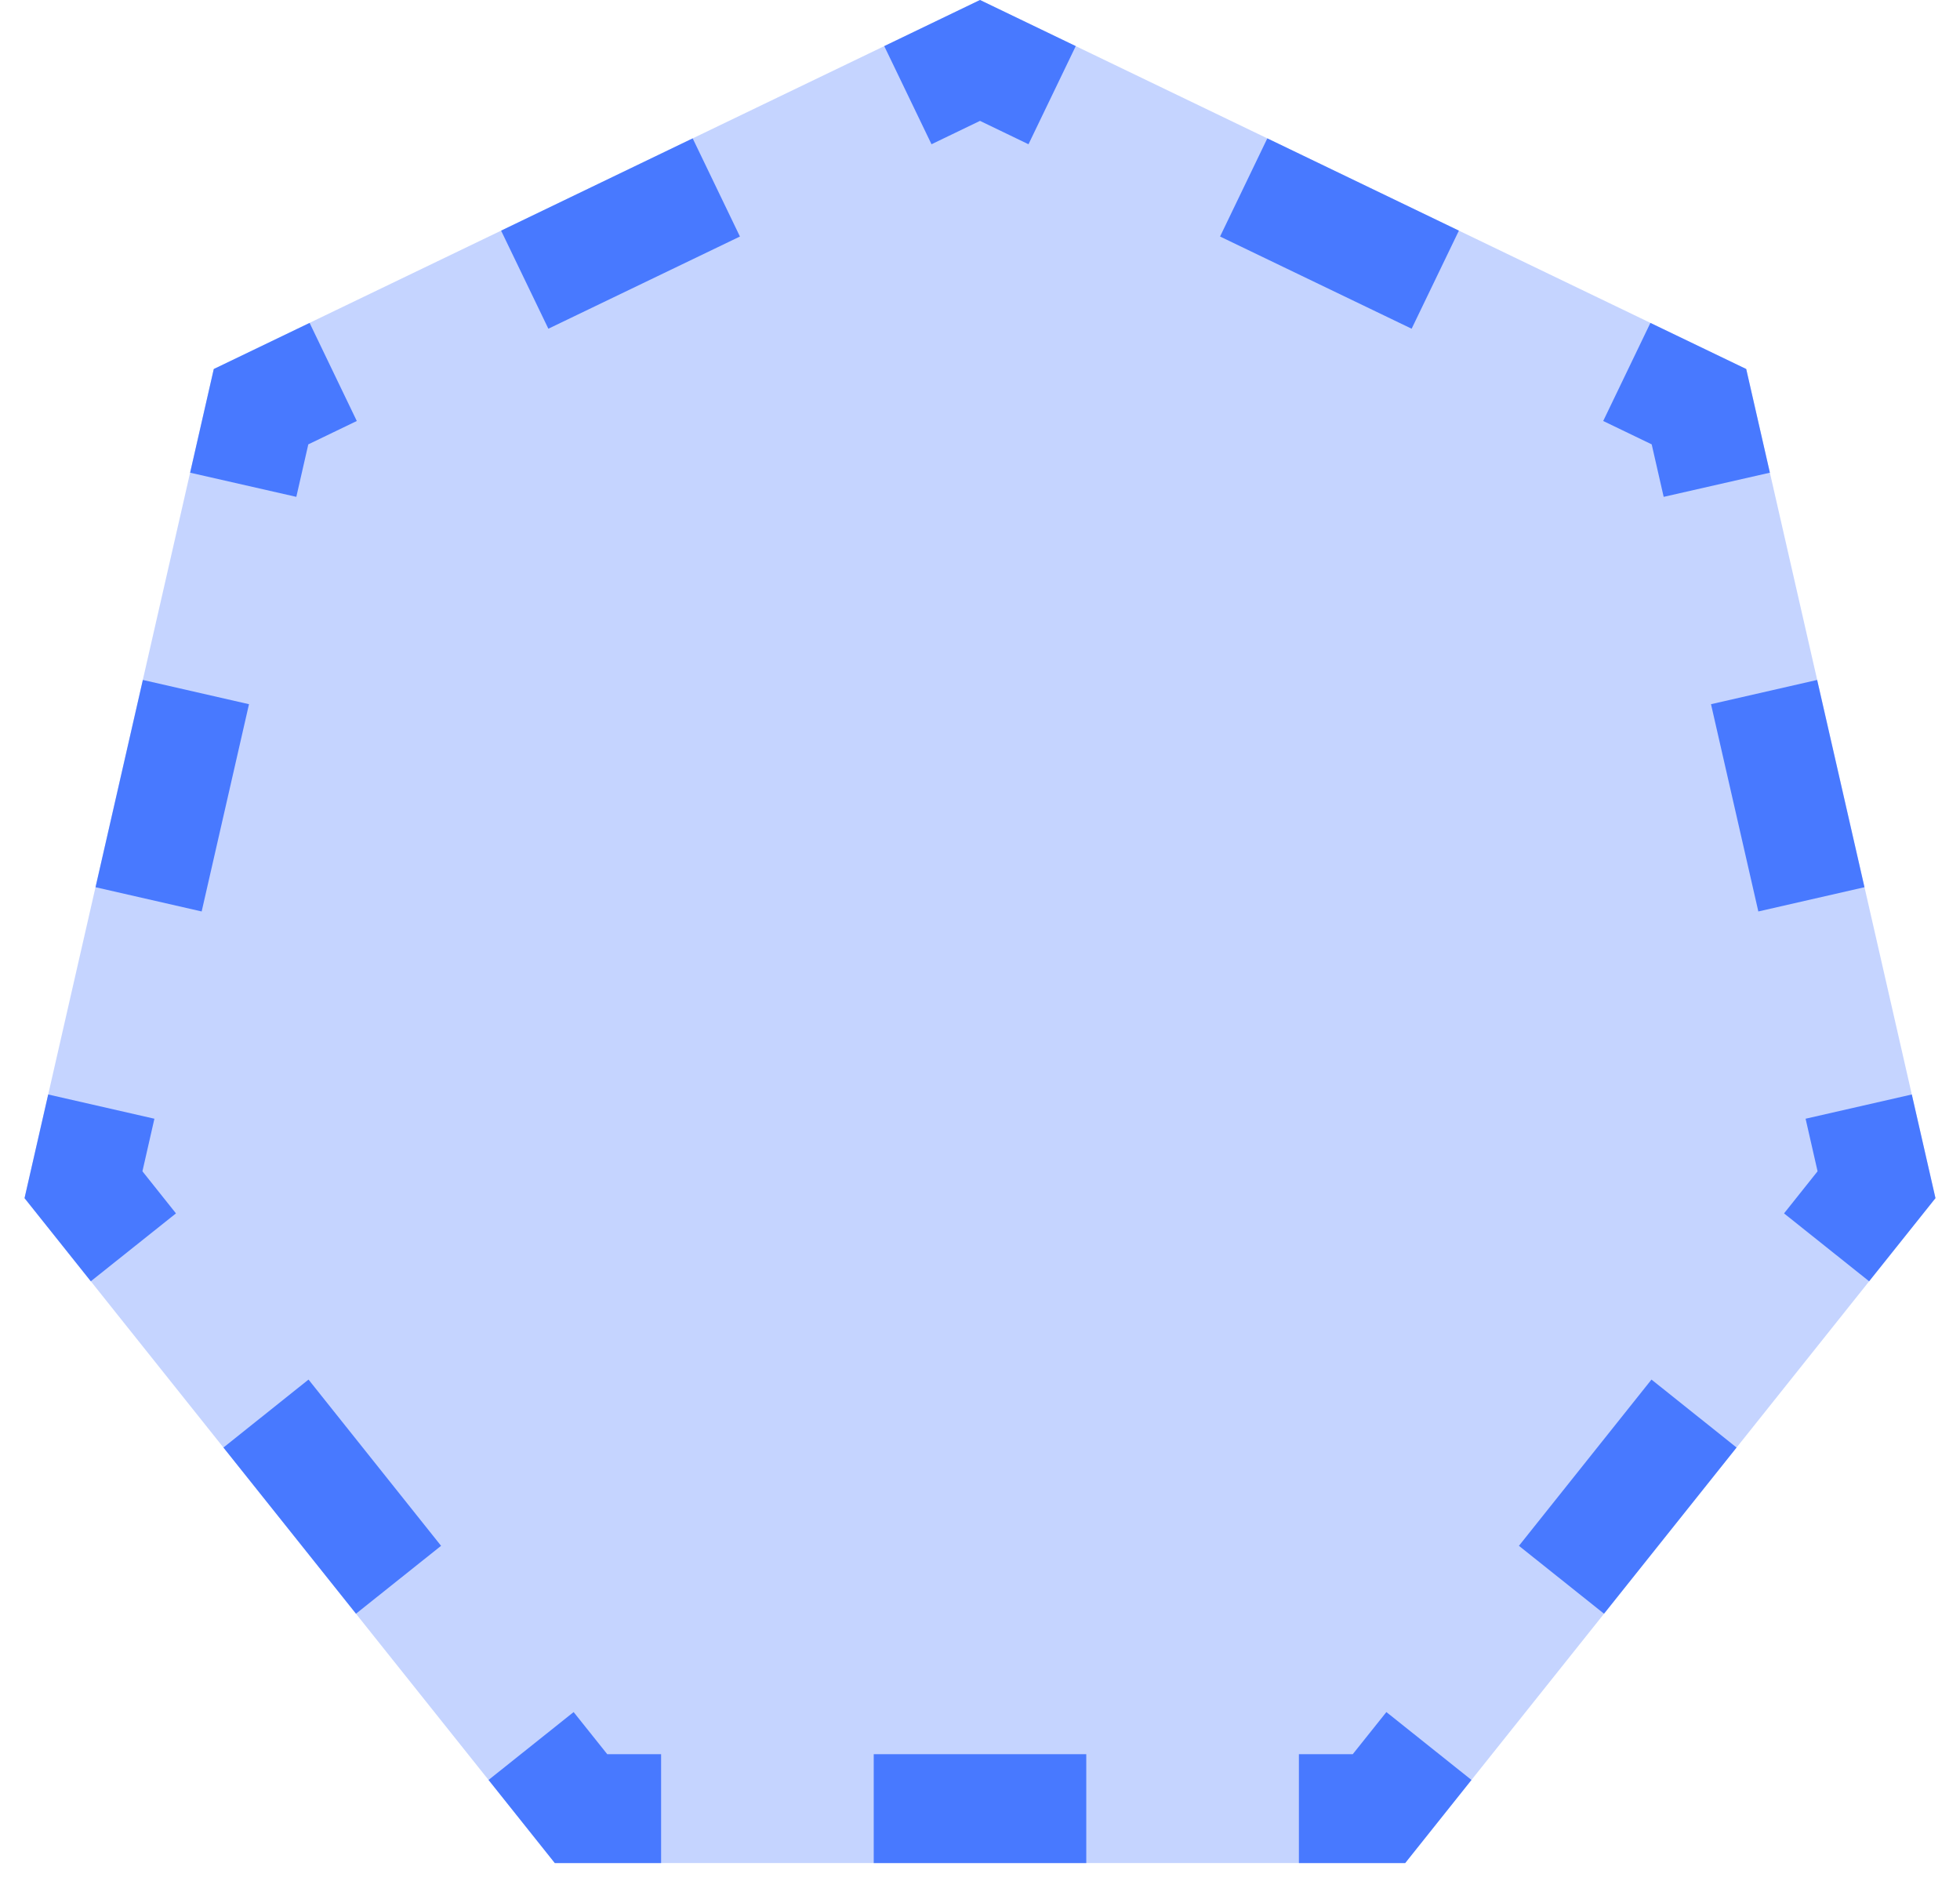
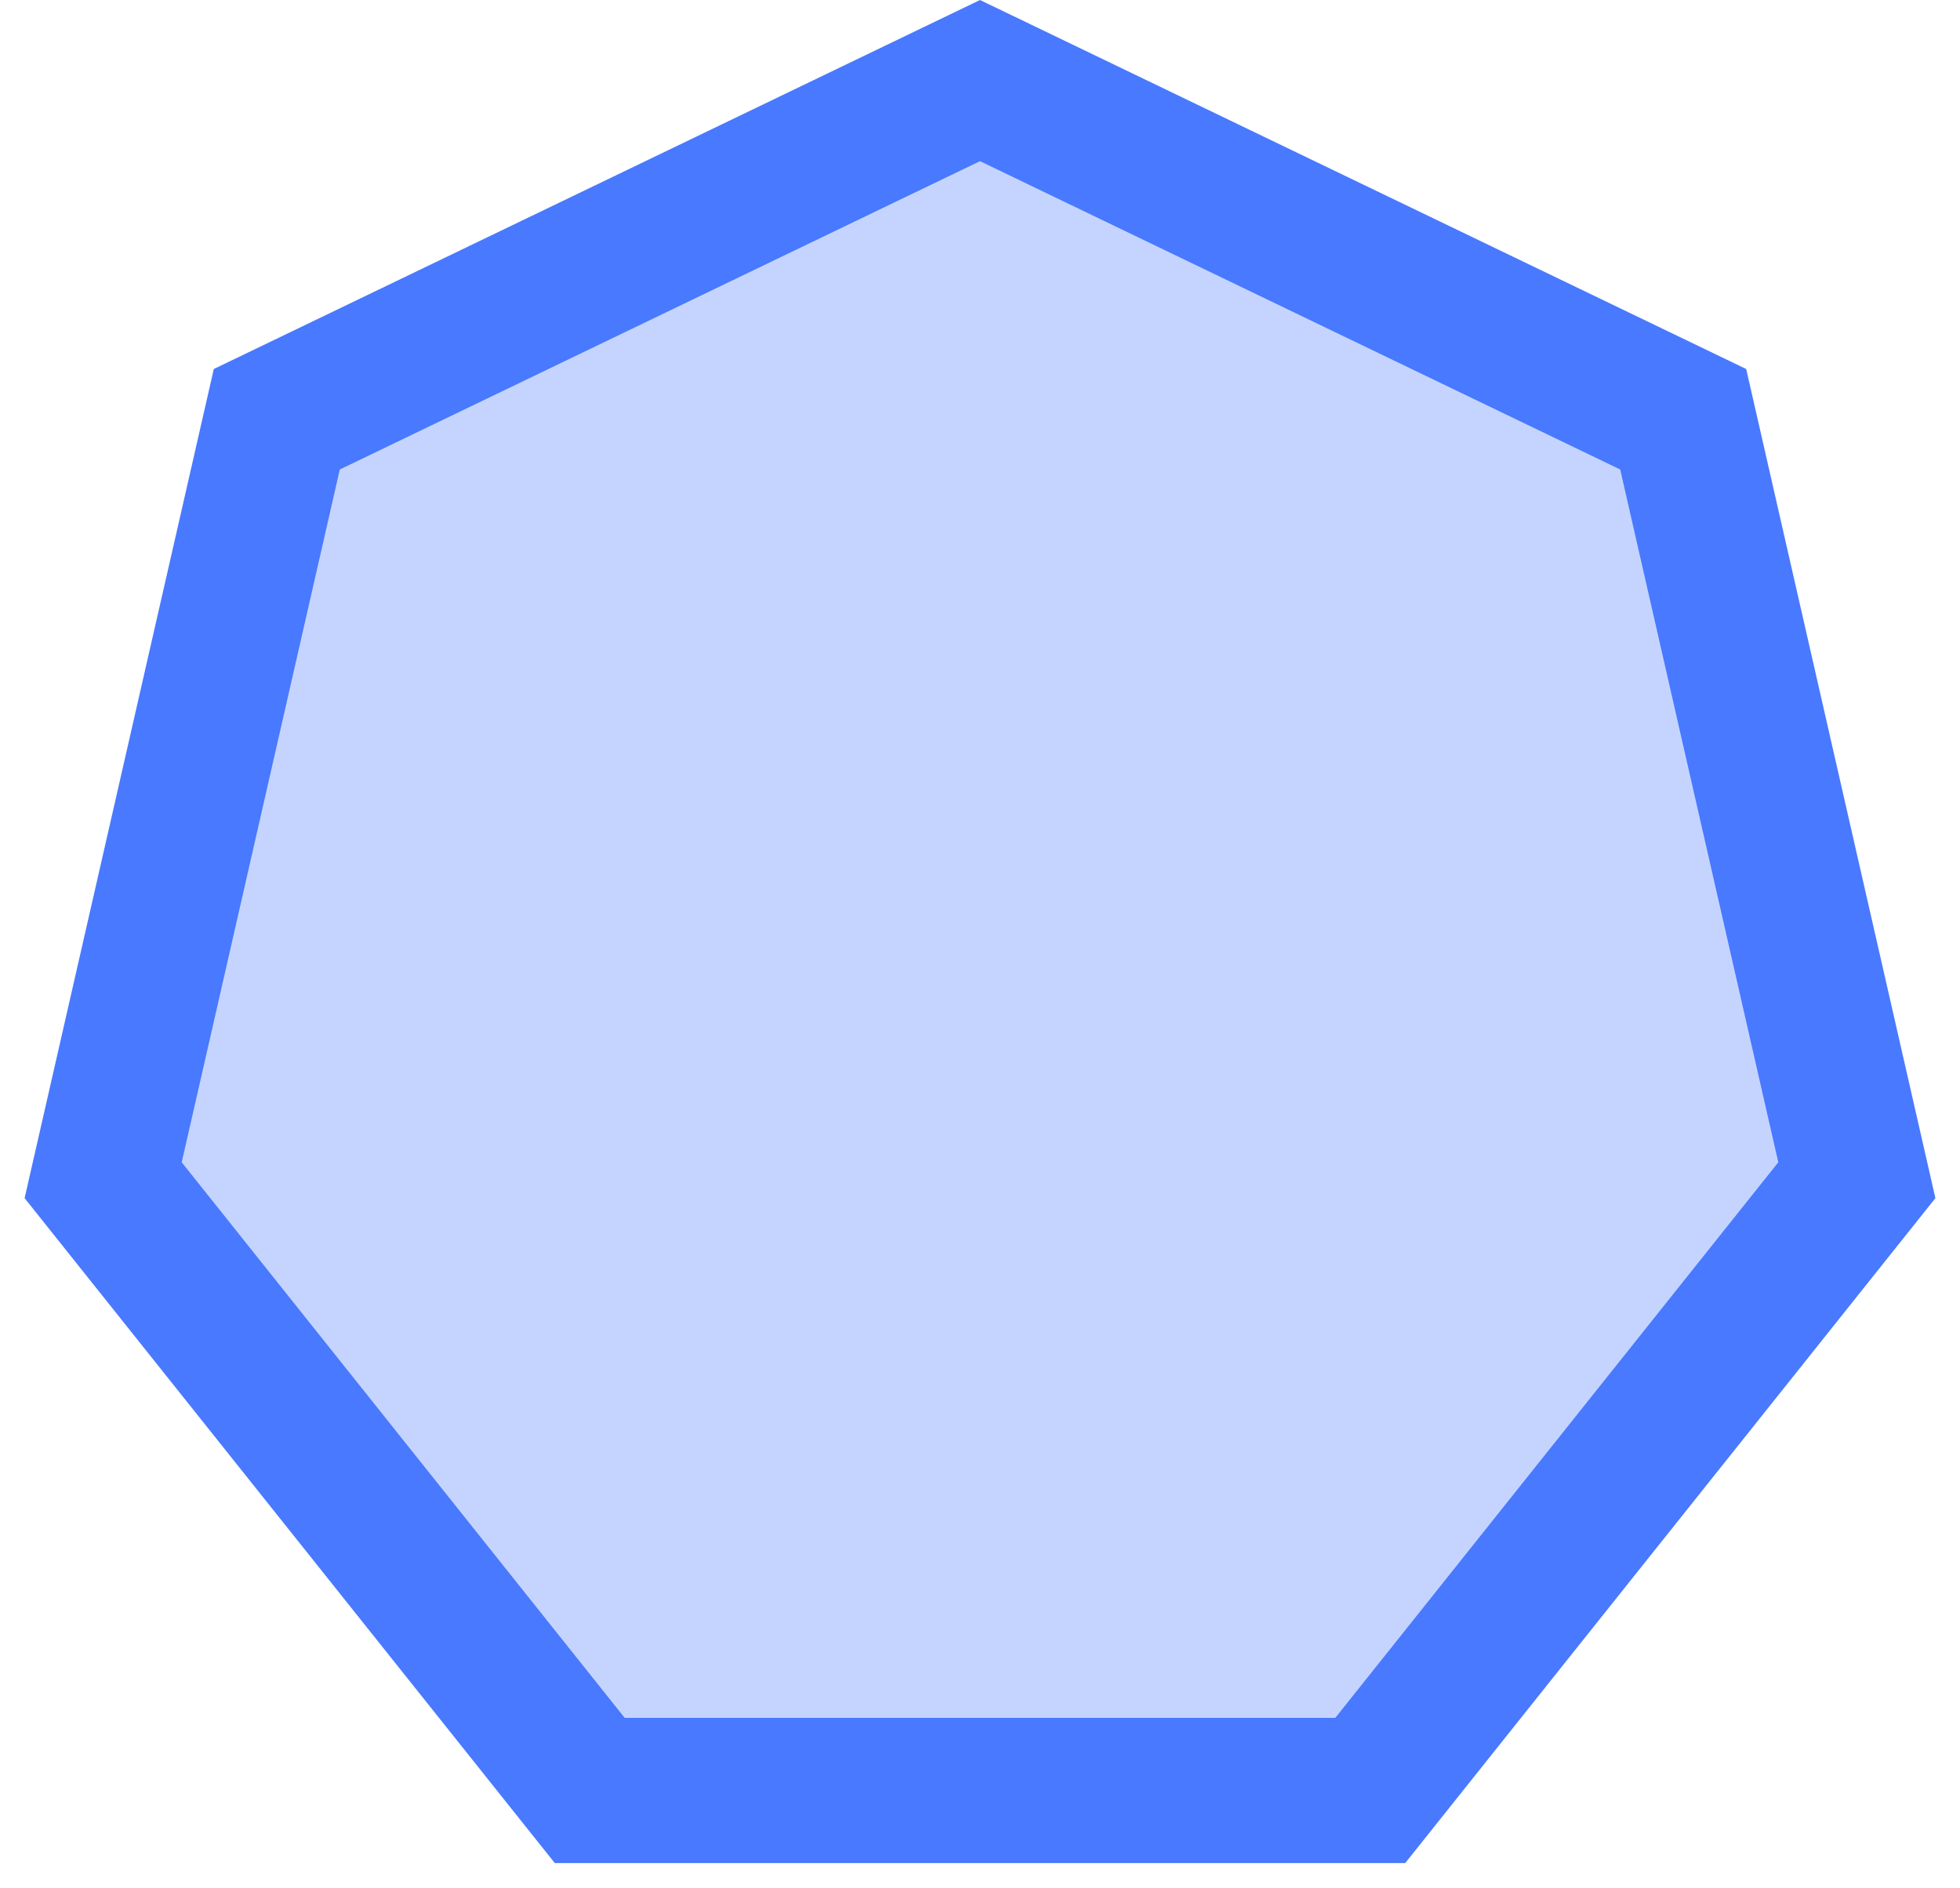
<svg xmlns="http://www.w3.org/2000/svg" width="27" height="26" viewBox="0 0 27 26" fill="none">
-   <path d="M13.5 0L24.055 5.083L26.662 16.504L19.357 25.663H7.643L0.338 16.504L2.945 5.083L13.5 0Z" fill="#4879FF" fill-opacity="0.32" />
-   <path fill-rule="evenodd" clip-rule="evenodd" d="M14.819 0.635L13.5 0L12.181 0.635L12.832 1.987L13.5 1.665L14.168 1.987L14.819 0.635ZM9.542 1.906L10.193 3.258L7.554 4.528L6.903 3.177L9.542 1.906ZM4.265 4.448L4.915 5.799L4.247 6.121L4.082 6.844L2.619 6.511L2.945 5.083L4.265 4.448ZM1.968 9.366L3.43 9.7L2.778 12.555L1.316 12.221L1.968 9.366ZM0.664 15.076L2.127 15.41L1.962 16.134L2.424 16.714L1.251 17.649L0.338 16.504L0.664 15.076ZM3.078 19.939L4.25 19.003L6.076 21.293L4.904 22.228L3.078 19.939ZM17.893 25.663V24.163H18.635L19.098 23.583L20.27 24.518L19.357 25.663H17.893ZM22.096 22.228L20.924 21.293L22.75 19.003L23.922 19.939L22.096 22.228ZM25.748 17.649L24.576 16.714L25.038 16.134L24.873 15.41L26.336 15.076L26.662 16.504L25.748 17.649ZM25.684 12.221L24.222 12.555L23.57 9.7L25.032 9.366L25.684 12.221ZM24.381 6.511L22.918 6.844L22.753 6.121L22.085 5.799L22.735 4.448L24.055 5.083L24.381 6.511ZM20.097 3.177L19.446 4.528L16.807 3.258L17.458 1.906L20.097 3.177ZM14.964 25.663V24.163H12.036V25.663H14.964ZM9.107 25.663V24.163H8.365L7.902 23.583L6.73 24.518L7.643 25.663H9.107Z" fill="#4879FF" />
+   <path d="M3.813 5.775L13.5 1.11L23.187 5.775L25.579 16.257L18.876 24.663H8.124L1.421 16.257L3.813 5.775Z" fill="#4879FF" fill-opacity="0.32" stroke="#4879FF" stroke-width="2" />
</svg>
